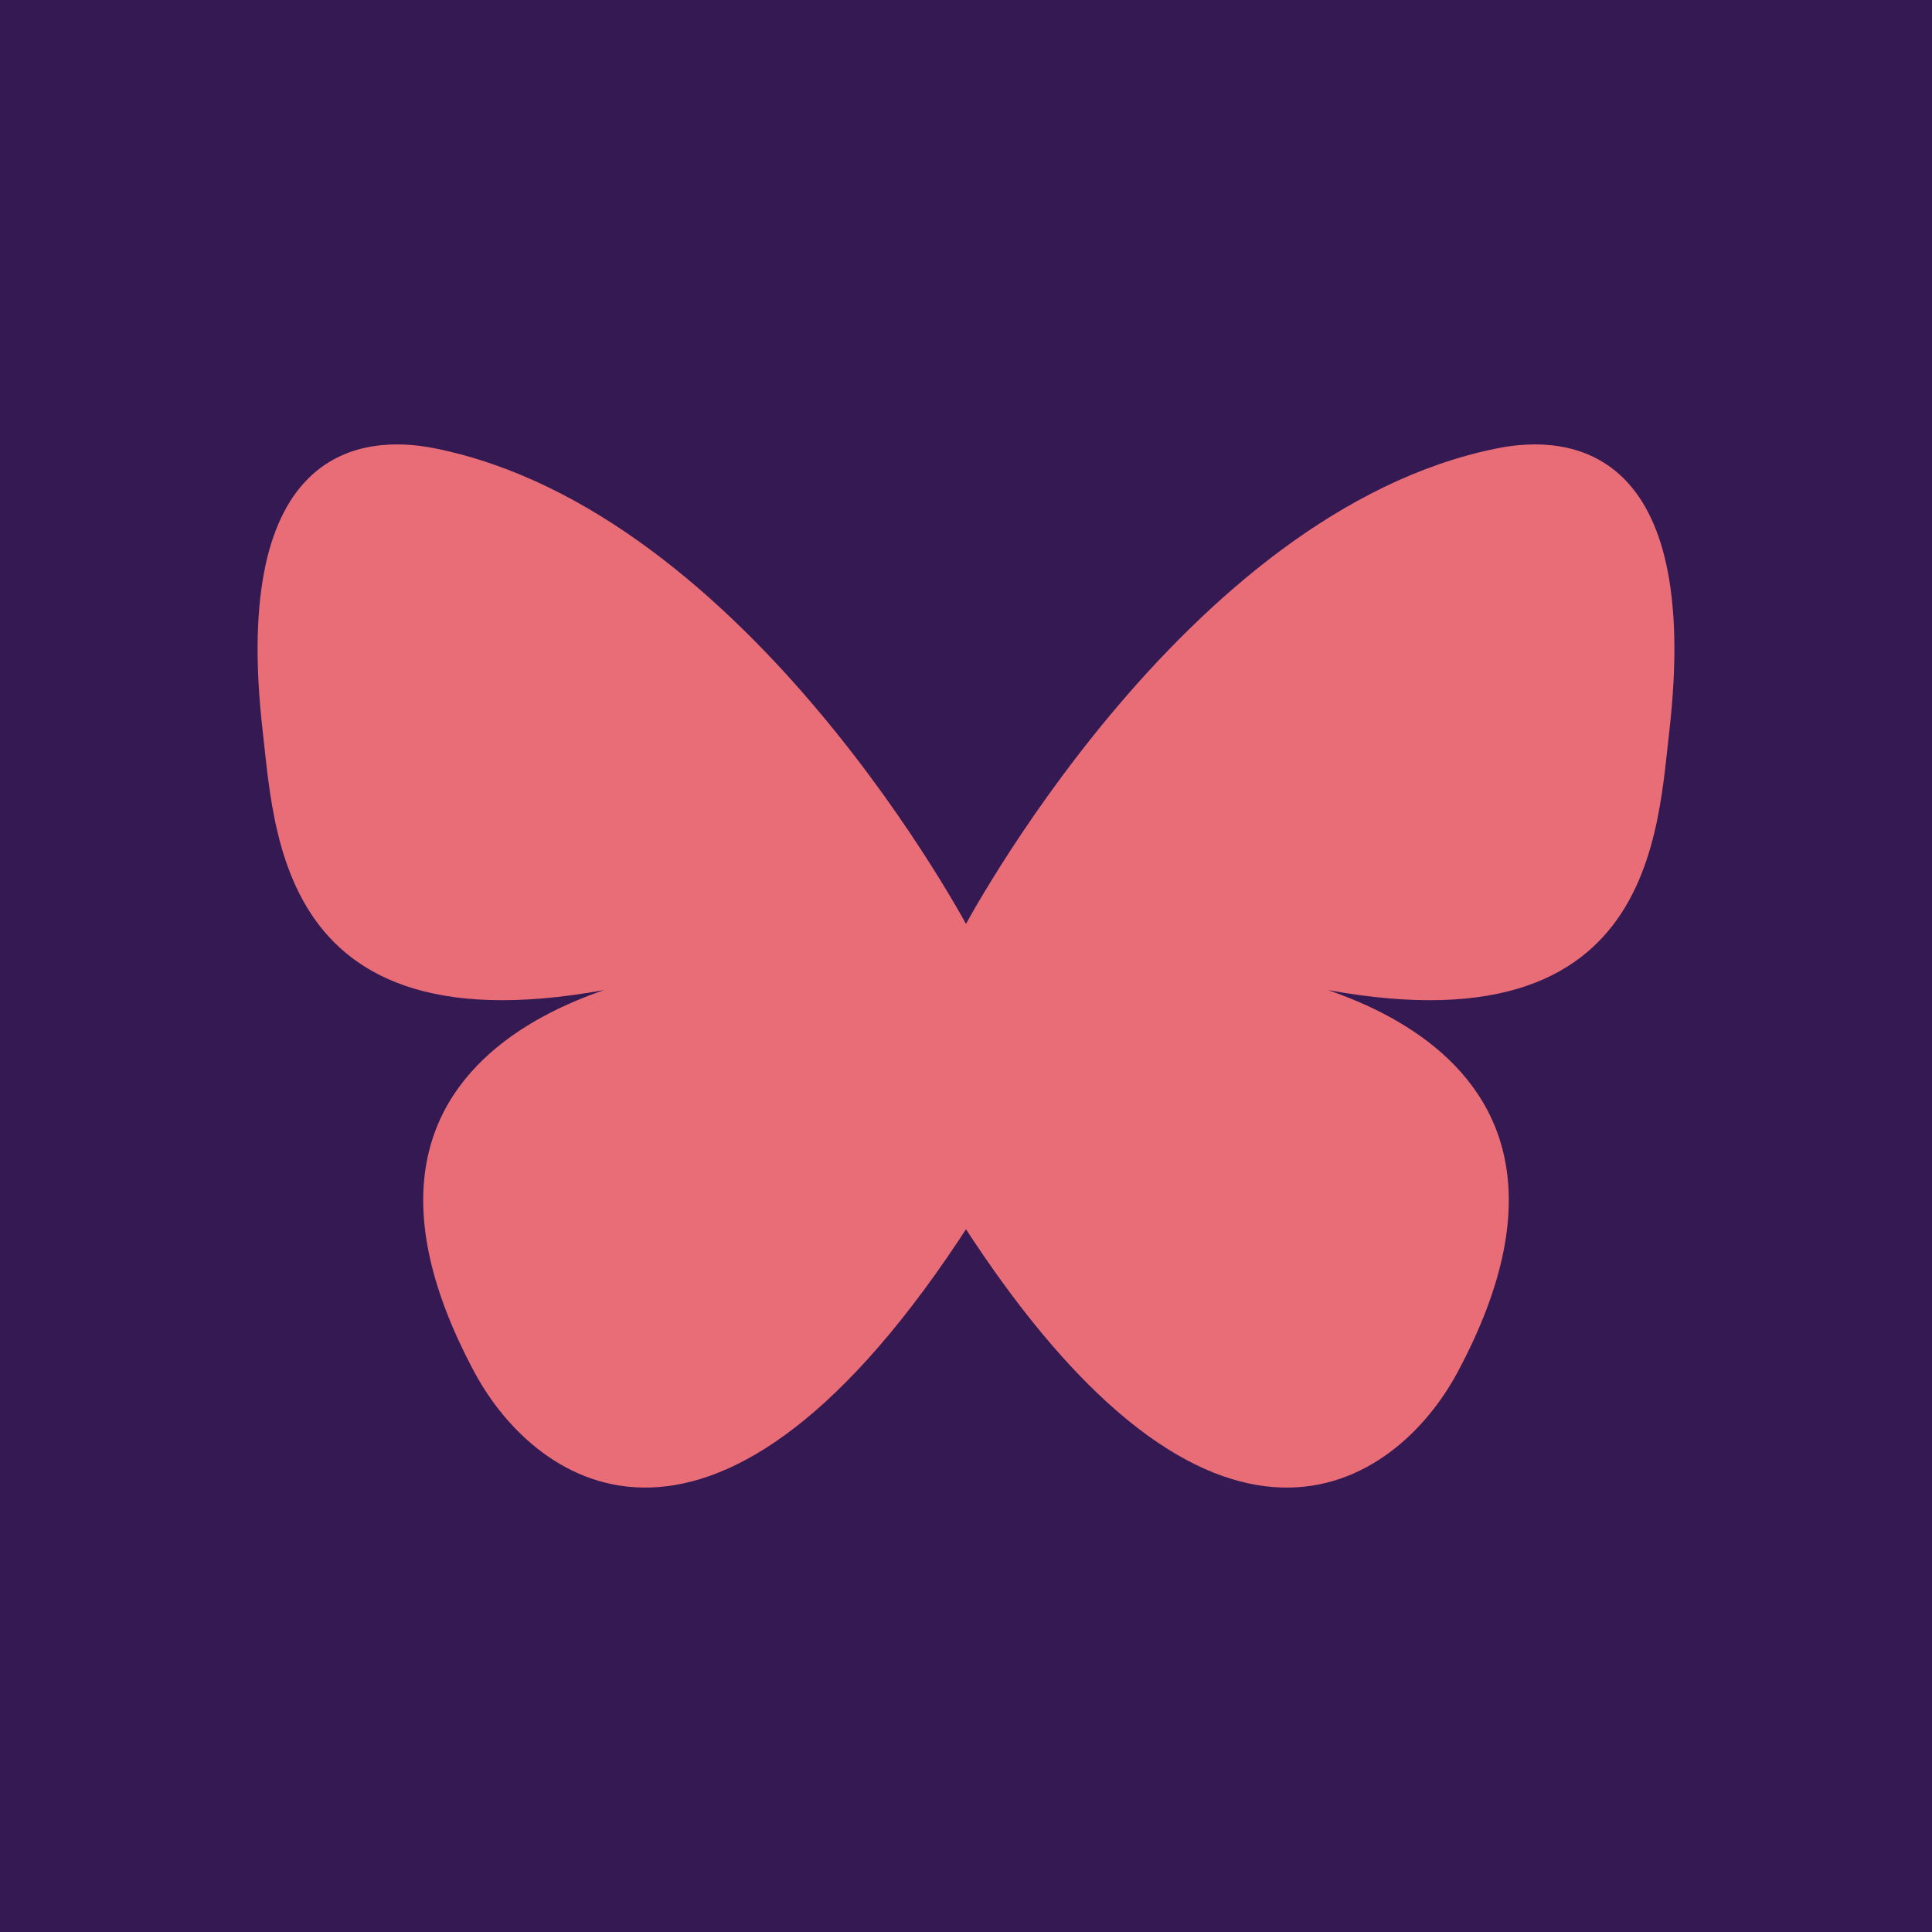
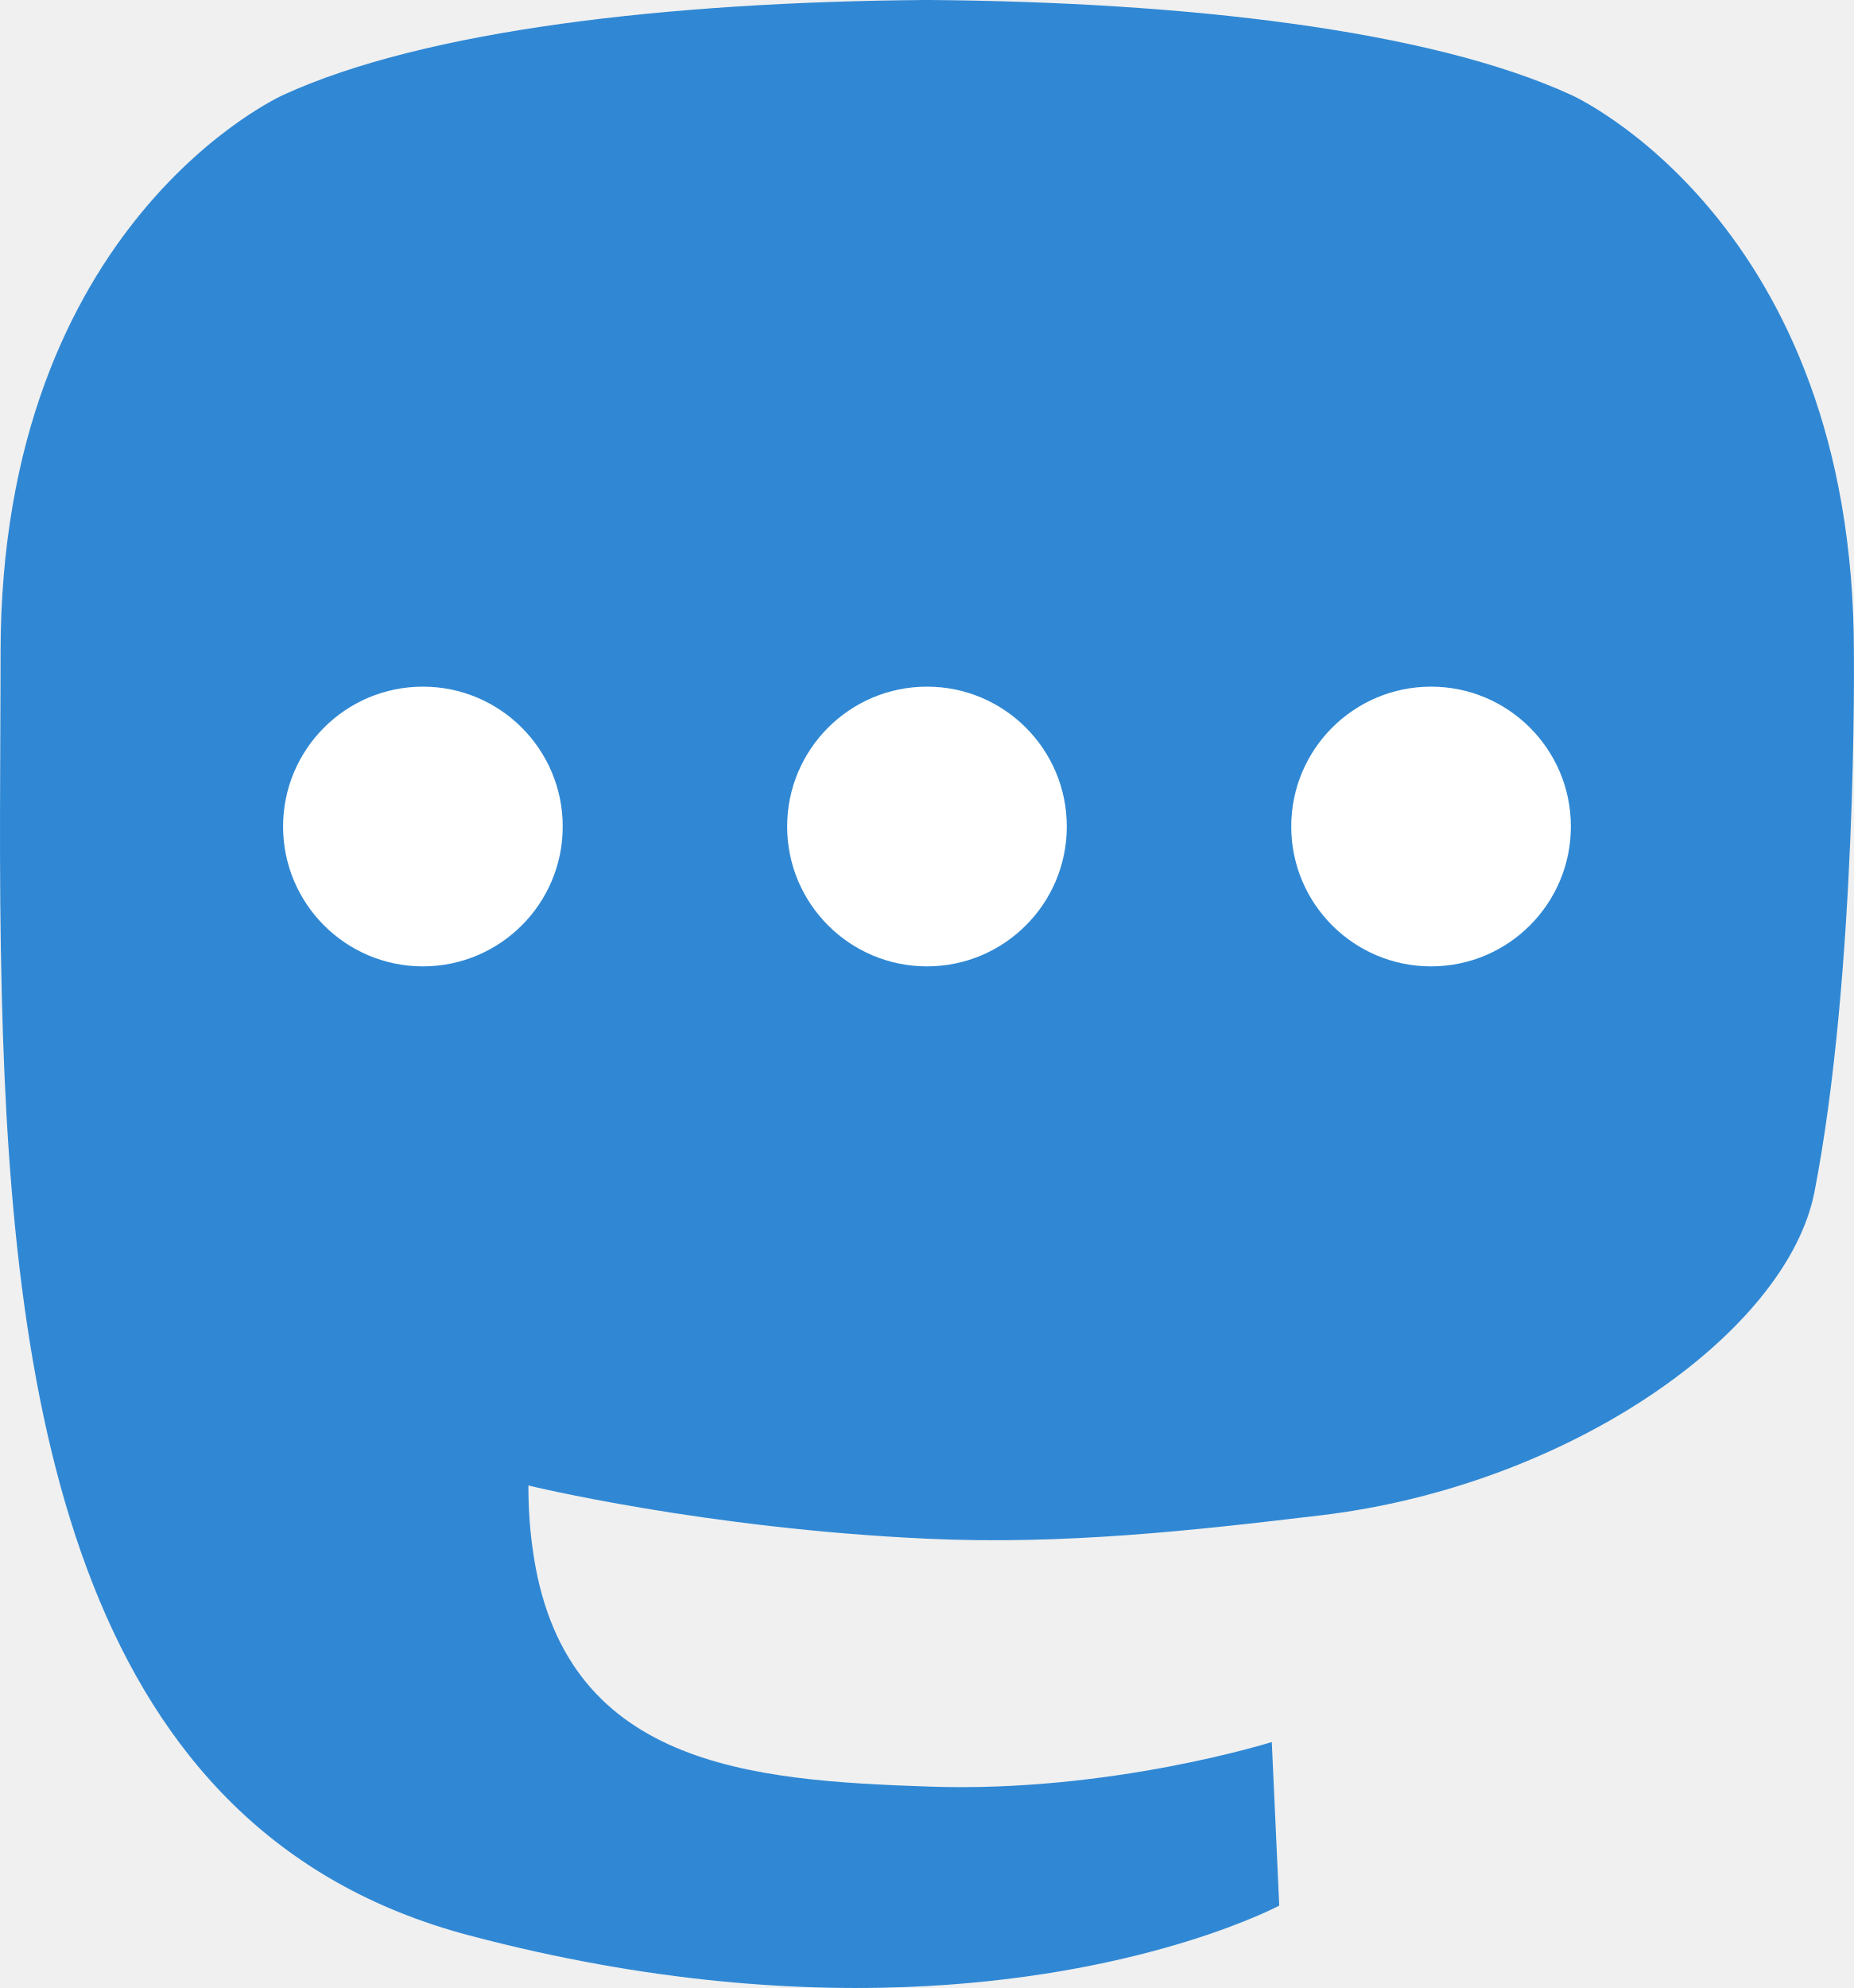
- <svg xmlns="http://www.w3.org/2000/svg" data-v-29081953="" viewBox="0 0 300 300">
-   <defs data-v-29081953="" />
-   <rect data-v-29081953="" fill="#341952" x="0" y="0" width="300px" height="300px" class="logo-background-square" />
-   <defs data-v-29081953="" />
-   <g data-v-29081953="" id="f3a64fb9-c863-4a8b-8ef4-c6f4fc55224f" fill="#E96D77" stroke="none" transform="matrix(2.465069,0,0,2.465069,39.07222,39.07149)">
-     <path d="M45.261 61.183C29.337 85.894 17.893 77.781 14.04 70.597 1.906 47.971 27.846 45.18 27.846 45.18 1.959 52.554 1.529 37.419.704 30.275-1.387 12.182 7.041 11.49 11.529 12.389c19.851 3.976 33.732 30.437 33.732 30.437h-.523S58.62 16.365 78.47 12.389c4.489-.899 12.916-.208 10.826 17.886-.825 7.144-1.255 22.279-27.143 14.905 0 0 25.94 2.791 13.807 25.417-3.853 7.185-15.297 15.297-31.222-9.414" />
-   </g>
+ <svg xmlns="http://www.w3.org/2000/svg" viewBox="0 0 216.415 232.01">
+   <path d="M211.807 139.088c-3.183 16.366-28.492 34.278-57.562 37.749-15.16 1.809-30.082 3.471-45.999 2.741-26.027-1.192-46.565-6.213-46.565-6.213 0 2.534.156 4.946.469 7.202 3.384 25.686 25.47 27.225 46.392 27.942 21.115.723 39.916-5.206 39.916-5.206l.869 19.09s-14.77 7.931-41.081 9.39c-14.509.797-32.524-.365-53.506-5.919C9.232 213.82 1.406 165.311.208 116.091c-.364-14.614-.14-28.394-.14-39.919 0-50.33 32.976-65.082 32.976-65.082C49.671 3.454 78.203.242 107.864 0h.729c29.661.242 58.211 3.454 74.838 11.09 0 0 32.976 14.752 32.976 65.082 0 0 .412 37.134-4.6 62.915" fill="#3088d4" />
+   <path d="M65.687 96.459c0 9.014-7.308 16.321-16.323 16.321-9.014 0-16.32-7.308-16.32-16.321 0-9.014 7.306-16.323 16.32-16.323 9.015 0 16.323 7.309 16.323 16.323M124.529 96.459c0 9.014-7.309 16.321-16.323 16.321-9.014 0-16.321-7.308-16.321-16.321 0-9.014 7.308-16.323 16.321-16.323 9.014 0 16.323 7.309 16.323 16.323M183.369 96.459c0 9.014-7.308 16.321-16.321 16.321-9.014 0-16.321-7.308-16.321-16.321 0-9.014 7.308-16.323 16.321-16.323 9.014 0 16.321 7.309 16.321 16.323" fill="#fff" />
</svg>
